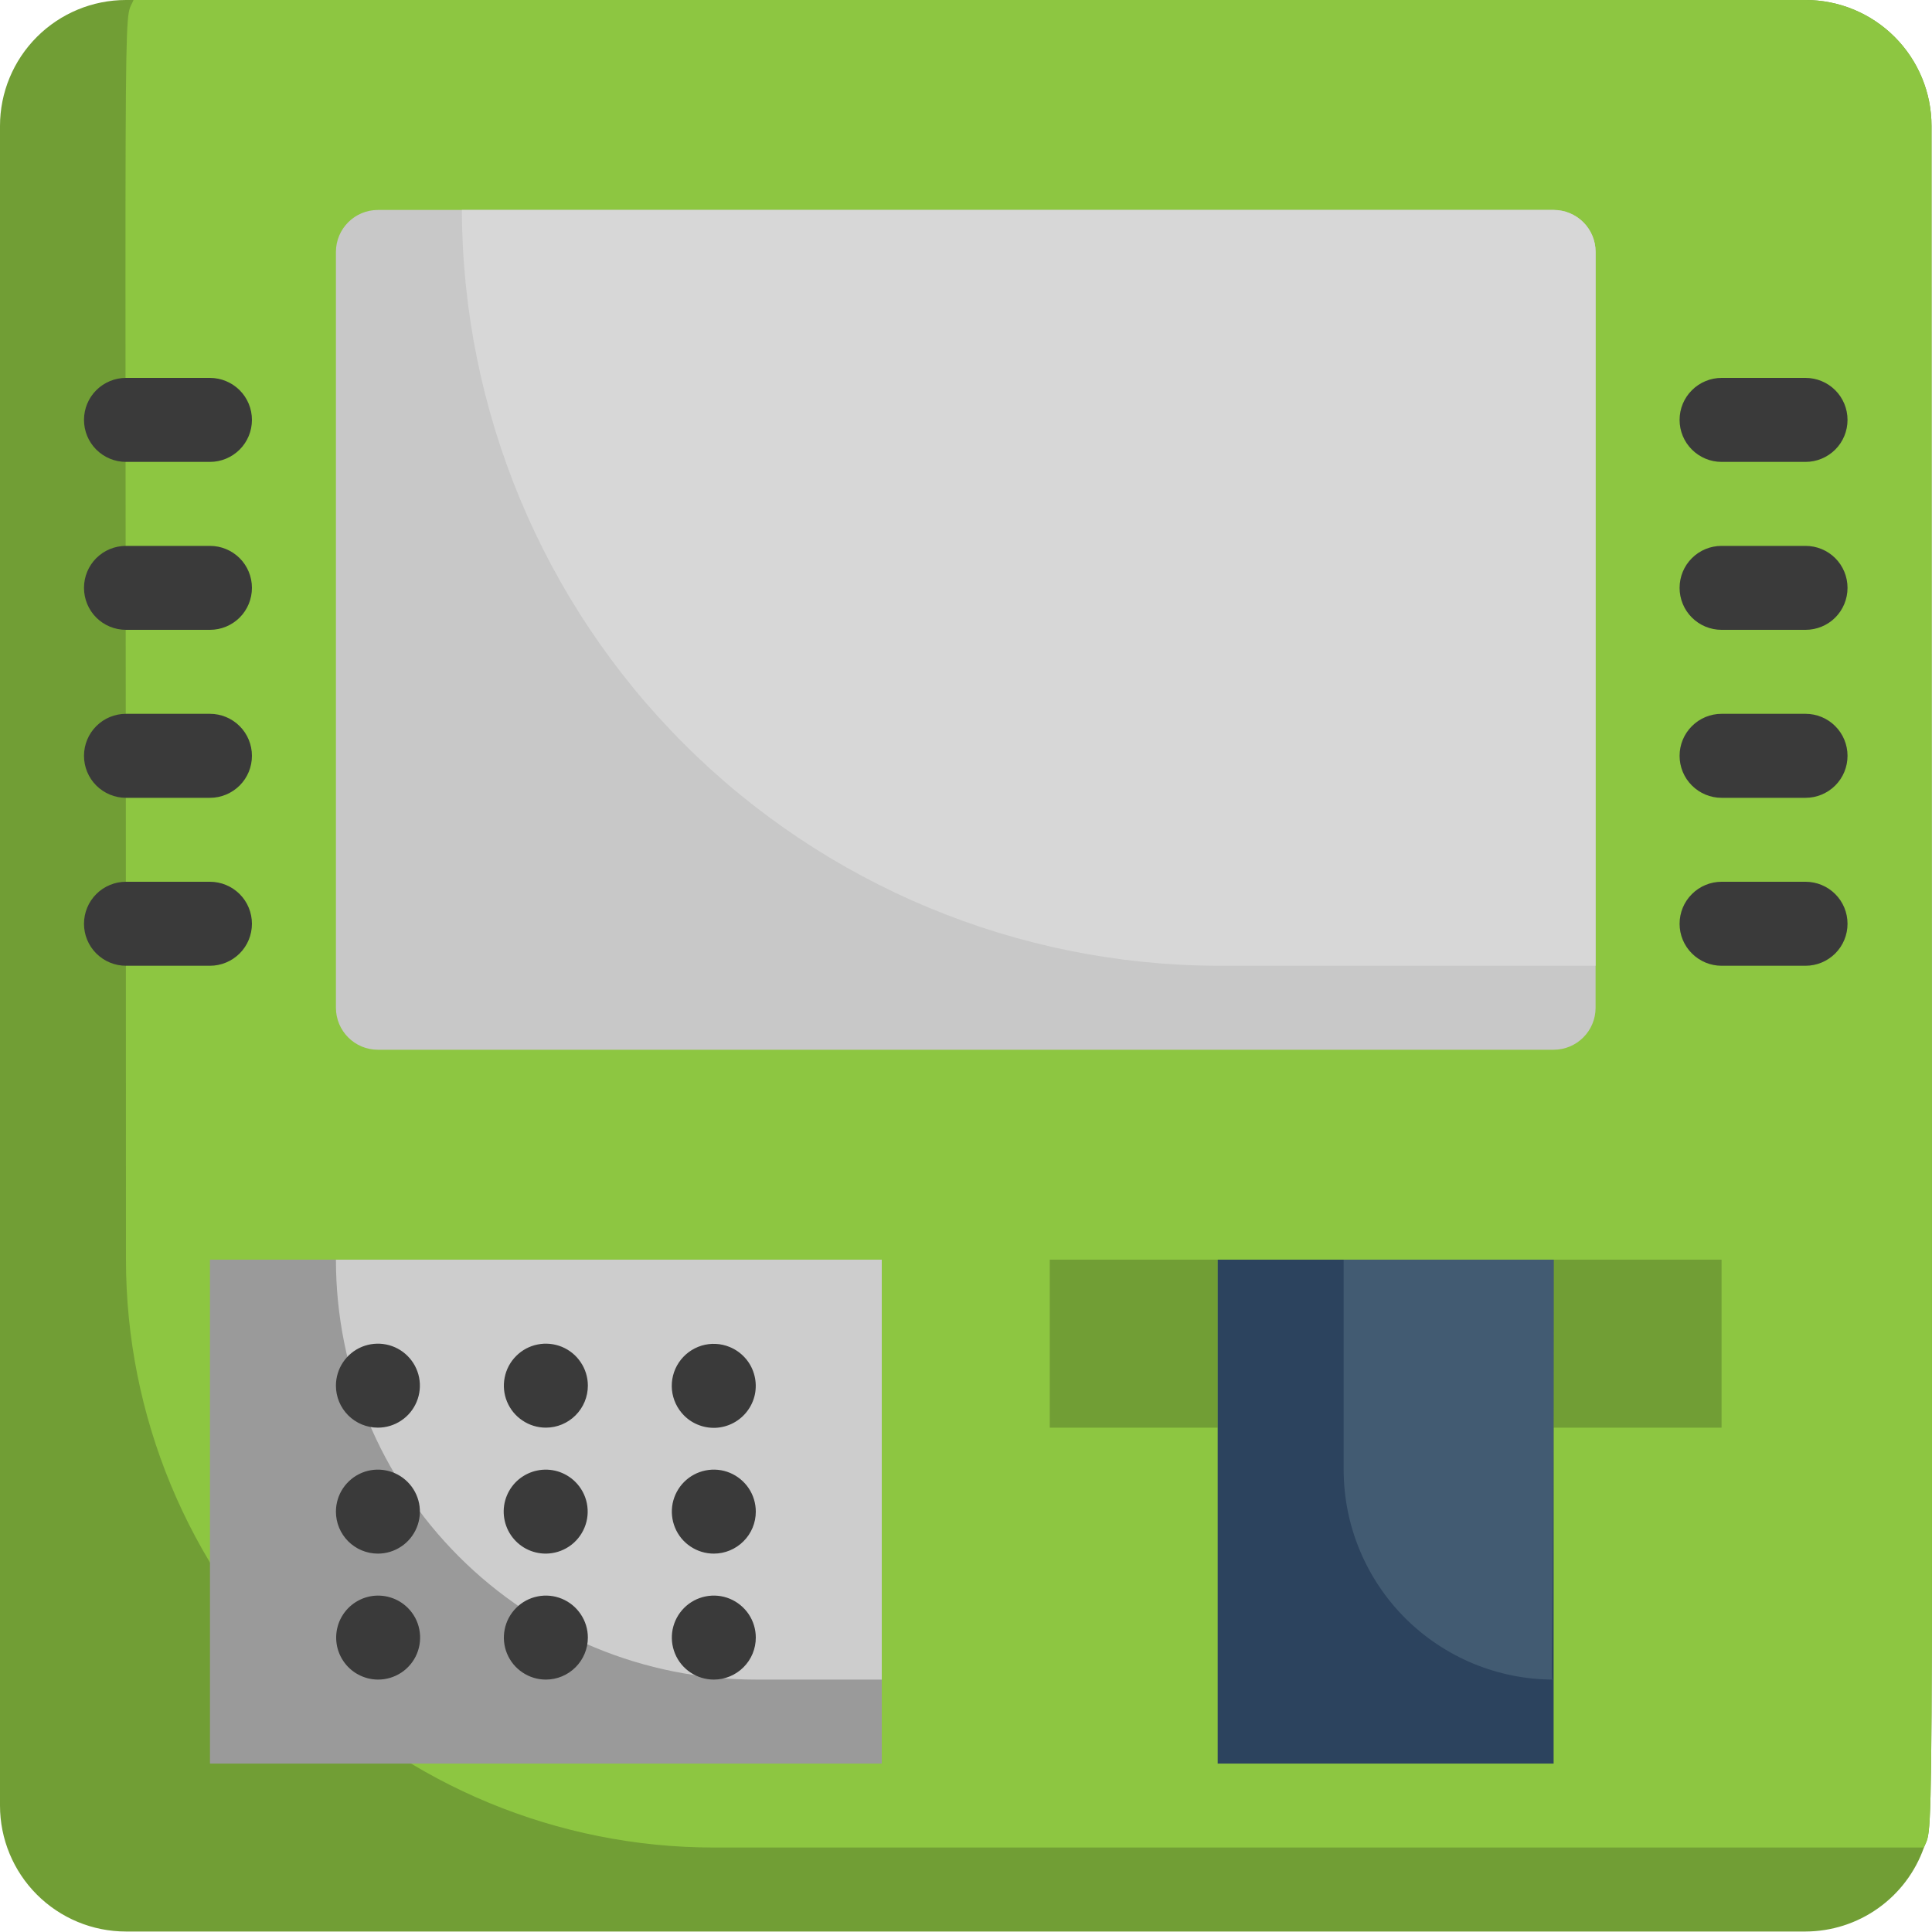
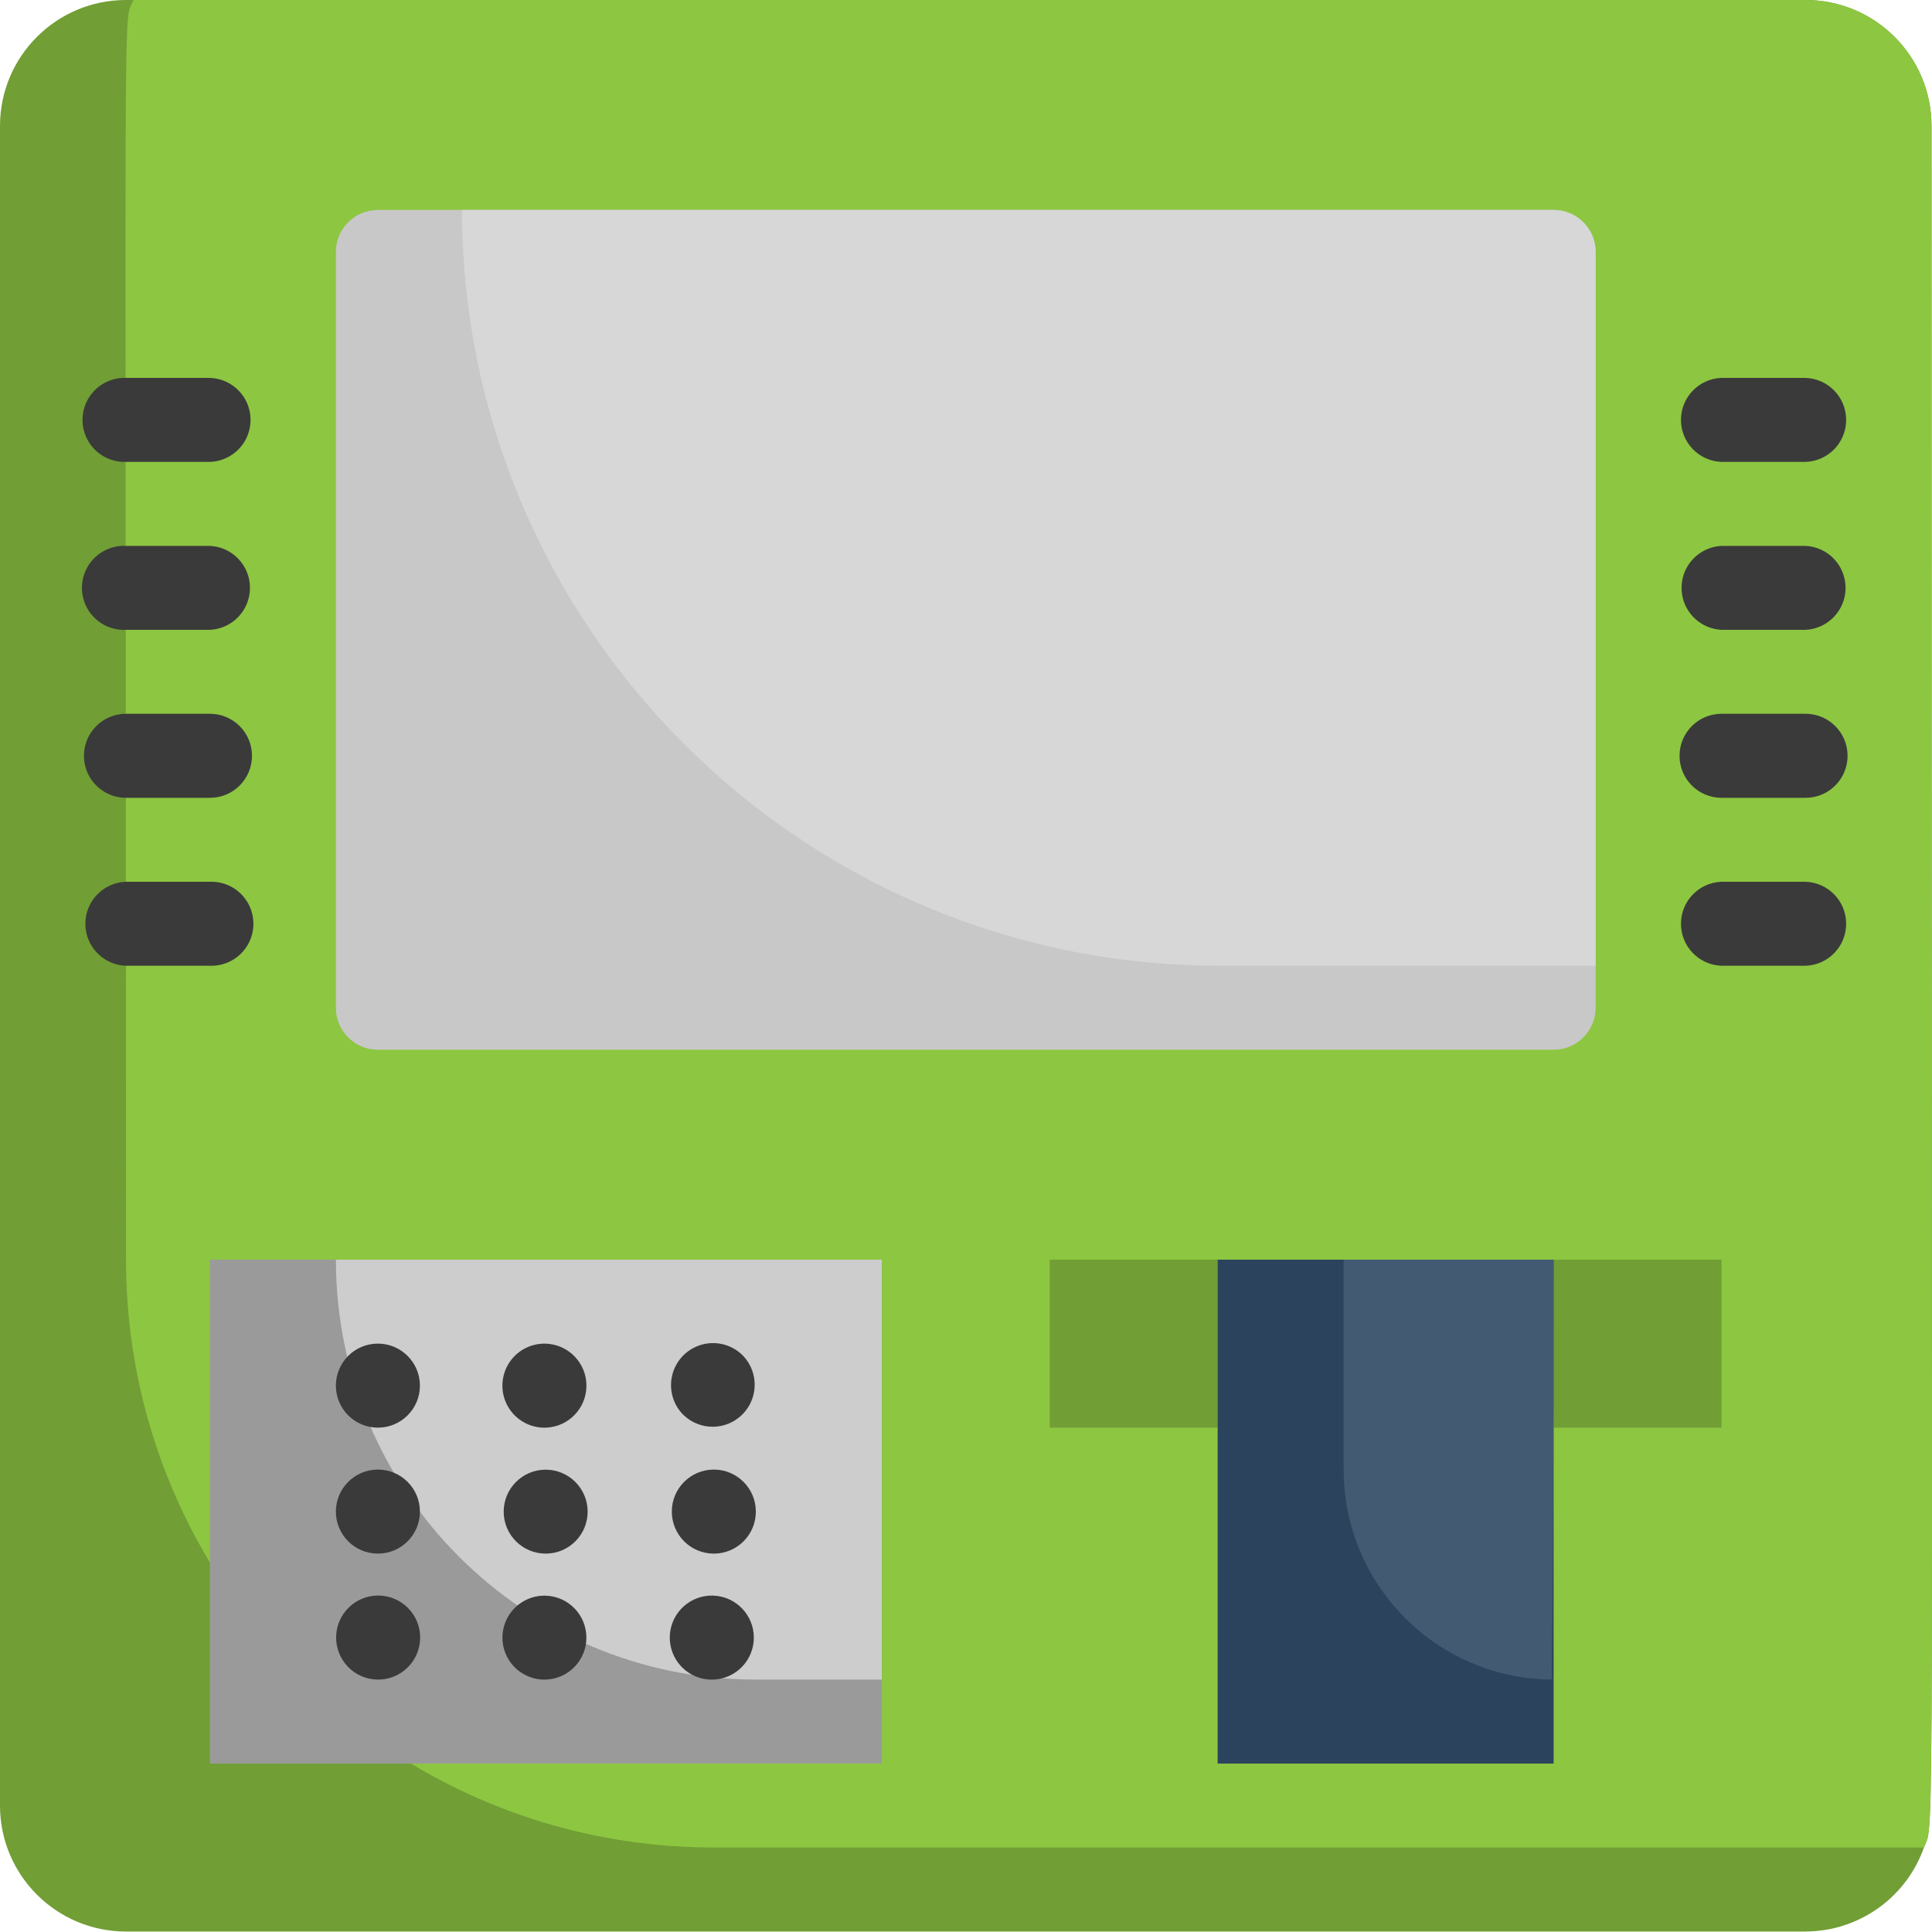
- <svg xmlns="http://www.w3.org/2000/svg" width="40" height="40" viewBox="0 0 40 40" fill="none">
-   <path d="M39.99 2.608C39.99 39.677 40.059 37.66 39.833 38.251C39.654 38.758 39.322 39.198 38.883 39.509C38.444 39.821 37.92 39.988 37.382 39.99H2.608C1.916 39.99 1.253 39.715 0.764 39.226C0.275 38.737 0 38.074 0 37.382V2.608C0 1.916 0.275 1.253 0.764 0.764C1.253 0.275 1.916 0 2.608 0H37.382C38.074 0 38.737 0.275 39.226 0.764C39.715 1.253 39.99 1.916 39.99 2.608Z" fill="#719E35" />
-   <path d="M39.99 2.608C39.99 39.677 40.059 37.66 39.833 38.251H14.779C11.551 38.251 8.455 36.969 6.173 34.686C3.89 32.404 2.608 29.308 2.608 26.08C2.608 -1.443 2.538 0.574 2.764 0H37.382C38.074 0 38.737 0.275 39.226 0.764C39.715 1.253 39.99 1.916 39.99 2.608Z" fill="#8DC641" />
-   <path d="M32.166 4.347H7.824C7.344 4.347 6.955 4.736 6.955 5.216V20.864C6.955 21.344 7.344 21.734 7.824 21.734H32.166C32.646 21.734 33.035 21.344 33.035 20.864V5.216C33.035 4.736 32.646 4.347 32.166 4.347Z" fill="#C8C8C8" />
-   <path d="M33.035 5.216V19.995H25.211C21.064 19.983 17.091 18.331 14.159 15.399C11.227 12.467 9.574 8.493 9.563 4.347H32.166C32.396 4.347 32.617 4.438 32.781 4.601C32.944 4.764 33.035 4.985 33.035 5.216Z" fill="#D7D7D7" />
-   <path d="M4.347 19.995H2.608C2.378 19.995 2.156 19.903 1.993 19.74C1.83 19.577 1.739 19.356 1.739 19.126C1.739 18.895 1.83 18.674 1.993 18.511C2.156 18.348 2.378 18.256 2.608 18.256H4.347C4.577 18.256 4.798 18.348 4.962 18.511C5.125 18.674 5.216 18.895 5.216 19.126C5.216 19.356 5.125 19.577 4.962 19.74C4.798 19.903 4.577 19.995 4.347 19.995ZM4.347 16.518H2.608C2.378 16.518 2.156 16.426 1.993 16.263C1.83 16.1 1.739 15.879 1.739 15.648C1.739 15.418 1.83 15.197 1.993 15.034C2.156 14.87 2.378 14.779 2.608 14.779H4.347C4.577 14.779 4.798 14.87 4.962 15.034C5.125 15.197 5.216 15.418 5.216 15.648C5.216 15.879 5.125 16.1 4.962 16.263C4.798 16.426 4.577 16.518 4.347 16.518ZM4.347 13.04H2.608C2.378 13.04 2.156 12.949 1.993 12.786C1.83 12.623 1.739 12.401 1.739 12.171C1.739 11.94 1.83 11.719 1.993 11.556C2.156 11.393 2.378 11.302 2.608 11.302H4.347C4.577 11.302 4.798 11.393 4.962 11.556C5.125 11.719 5.216 11.94 5.216 12.171C5.216 12.401 5.125 12.623 4.962 12.786C4.798 12.949 4.577 13.04 4.347 13.04ZM4.347 9.563H2.608C2.378 9.563 2.156 9.471 1.993 9.308C1.83 9.145 1.739 8.924 1.739 8.693C1.739 8.463 1.83 8.242 1.993 8.079C2.156 7.916 2.378 7.824 2.608 7.824H4.347C4.577 7.824 4.798 7.916 4.962 8.079C5.125 8.242 5.216 8.463 5.216 8.693C5.216 8.924 5.125 9.145 4.962 9.308C4.798 9.471 4.577 9.563 4.347 9.563ZM37.382 19.995H35.643C35.413 19.995 35.192 19.903 35.029 19.74C34.865 19.577 34.774 19.356 34.774 19.126C34.774 18.895 34.865 18.674 35.029 18.511C35.192 18.348 35.413 18.256 35.643 18.256H37.382C37.612 18.256 37.834 18.348 37.997 18.511C38.16 18.674 38.251 18.895 38.251 19.126C38.251 19.356 38.16 19.577 37.997 19.74C37.834 19.903 37.612 19.995 37.382 19.995ZM37.382 16.518H35.643C35.413 16.518 35.192 16.426 35.029 16.263C34.865 16.1 34.774 15.879 34.774 15.648C34.774 15.418 34.865 15.197 35.029 15.034C35.192 14.87 35.413 14.779 35.643 14.779H37.382C37.612 14.779 37.834 14.87 37.997 15.034C38.16 15.197 38.251 15.418 38.251 15.648C38.251 15.879 38.16 16.1 37.997 16.263C37.834 16.426 37.612 16.518 37.382 16.518ZM37.382 13.04H35.643C35.413 13.04 35.192 12.949 35.029 12.786C34.865 12.623 34.774 12.401 34.774 12.171C34.774 11.94 34.865 11.719 35.029 11.556C35.192 11.393 35.413 11.302 35.643 11.302H37.382C37.612 11.302 37.834 11.393 37.997 11.556C38.16 11.719 38.251 11.94 38.251 12.171C38.251 12.401 38.16 12.623 37.997 12.786C37.834 12.949 37.612 13.04 37.382 13.04ZM37.382 9.563H35.643C35.413 9.563 35.192 9.471 35.029 9.308C34.865 9.145 34.774 8.924 34.774 8.693C34.774 8.463 34.865 8.242 35.029 8.079C35.192 7.916 35.413 7.824 35.643 7.824H37.382C37.612 7.824 37.834 7.916 37.997 8.079C38.16 8.242 38.251 8.463 38.251 8.693C38.251 8.924 38.16 9.145 37.997 9.308C37.834 9.471 37.612 9.563 37.382 9.563Z" fill="#3A3A3A" />
-   <path d="M21.734 26.08H25.211V29.558H21.734V26.08ZM32.166 26.08H35.643V29.558H32.166V26.08Z" fill="#719E35" />
-   <path d="M4.347 26.08H18.256V36.513H4.347V26.08Z" fill="#9A9A9A" />
-   <path d="M18.256 26.08V34.774H15.648C13.342 34.774 11.131 33.858 9.501 32.227C7.871 30.597 6.955 28.386 6.955 26.08H18.256Z" fill="#CDCDCD" />
-   <path d="M25.211 26.08H32.166V36.513H25.211V26.08Z" fill="#2C435E" />
-   <path d="M32.166 26.08C32.166 35.304 32.079 34.774 32.166 34.774C31.595 34.774 31.03 34.661 30.502 34.443C29.975 34.224 29.496 33.904 29.092 33.501C28.689 33.097 28.368 32.618 28.15 32.09C27.931 31.563 27.819 30.998 27.819 30.427V26.08H32.166Z" fill="#425B72" />
-   <path d="M7.824 32.166C7.593 32.166 7.372 32.074 7.209 31.911C7.046 31.748 6.955 31.527 6.955 31.297C6.955 31.125 7.006 30.956 7.101 30.814C7.197 30.671 7.333 30.559 7.491 30.493C7.65 30.427 7.825 30.41 7.994 30.444C8.162 30.477 8.317 30.56 8.439 30.682C8.56 30.803 8.643 30.958 8.677 31.127C8.71 31.296 8.693 31.47 8.627 31.629C8.561 31.788 8.45 31.924 8.307 32.019C8.164 32.115 7.996 32.166 7.824 32.166ZM11.301 32.166C11.159 32.166 11.018 32.132 10.891 32.065C10.765 31.998 10.657 31.901 10.577 31.782C10.497 31.664 10.448 31.527 10.433 31.385C10.418 31.243 10.439 31.099 10.493 30.967C10.547 30.835 10.633 30.718 10.743 30.627C10.854 30.536 10.985 30.473 11.125 30.445C11.265 30.416 11.41 30.423 11.547 30.463C11.684 30.505 11.809 30.579 11.91 30.679C12.032 30.8 12.116 30.955 12.15 31.123C12.184 31.292 12.168 31.467 12.102 31.626C12.037 31.785 11.926 31.921 11.784 32.017C11.641 32.113 11.473 32.165 11.301 32.166ZM14.779 32.166C14.607 32.166 14.439 32.115 14.296 32.019C14.153 31.924 14.041 31.788 13.976 31.629C13.91 31.47 13.893 31.296 13.926 31.127C13.96 30.958 14.043 30.803 14.164 30.682C14.286 30.56 14.441 30.477 14.609 30.444C14.778 30.41 14.953 30.427 15.111 30.493C15.27 30.559 15.406 30.671 15.502 30.814C15.597 30.956 15.648 31.125 15.648 31.297C15.648 31.527 15.557 31.748 15.393 31.911C15.23 32.074 15.009 32.166 14.779 32.166ZM7.824 34.774C7.681 34.773 7.541 34.737 7.416 34.669C7.29 34.602 7.184 34.504 7.105 34.385C7.026 34.266 6.977 34.13 6.964 33.988C6.95 33.846 6.972 33.703 7.026 33.571C7.081 33.44 7.167 33.323 7.277 33.233C7.388 33.142 7.518 33.08 7.658 33.052C7.798 33.024 7.942 33.031 8.079 33.072C8.216 33.113 8.34 33.187 8.441 33.287C8.564 33.409 8.648 33.564 8.681 33.733C8.715 33.903 8.698 34.078 8.632 34.238C8.566 34.397 8.454 34.533 8.31 34.629C8.166 34.724 7.997 34.775 7.824 34.774ZM11.301 34.774C11.13 34.774 10.961 34.723 10.819 34.627C10.675 34.532 10.564 34.396 10.498 34.237C10.432 34.078 10.415 33.904 10.449 33.735C10.482 33.566 10.565 33.411 10.687 33.29C10.808 33.168 10.963 33.085 11.132 33.052C11.3 33.018 11.475 33.035 11.634 33.101C11.793 33.167 11.929 33.279 12.024 33.422C12.12 33.565 12.171 33.733 12.171 33.904C12.171 34.135 12.079 34.356 11.916 34.519C11.753 34.682 11.532 34.774 11.301 34.774ZM14.779 34.774C14.607 34.774 14.439 34.723 14.296 34.627C14.153 34.532 14.041 34.396 13.976 34.237C13.91 34.078 13.893 33.904 13.926 33.735C13.96 33.566 14.043 33.411 14.164 33.29C14.286 33.168 14.441 33.085 14.609 33.052C14.778 33.018 14.953 33.035 15.111 33.101C15.27 33.167 15.406 33.279 15.502 33.422C15.597 33.565 15.648 33.733 15.648 33.904C15.648 34.135 15.557 34.356 15.393 34.519C15.23 34.682 15.009 34.774 14.779 34.774ZM7.824 29.558C7.593 29.558 7.372 29.466 7.209 29.303C7.046 29.14 6.955 28.919 6.955 28.688C6.955 28.517 7.006 28.348 7.101 28.206C7.197 28.062 7.333 27.951 7.491 27.885C7.65 27.82 7.825 27.802 7.994 27.836C8.162 27.869 8.317 27.952 8.439 28.074C8.56 28.195 8.643 28.35 8.677 28.519C8.71 28.688 8.693 28.862 8.627 29.021C8.561 29.18 8.45 29.316 8.307 29.411C8.164 29.507 7.996 29.558 7.824 29.558ZM11.301 29.558C11.13 29.558 10.961 29.507 10.819 29.411C10.675 29.316 10.564 29.18 10.498 29.021C10.432 28.862 10.415 28.688 10.449 28.519C10.482 28.35 10.565 28.195 10.687 28.074C10.808 27.952 10.963 27.869 11.132 27.836C11.3 27.802 11.475 27.82 11.634 27.885C11.793 27.951 11.929 28.062 12.024 28.206C12.12 28.348 12.171 28.517 12.171 28.688C12.171 28.919 12.079 29.14 11.916 29.303C11.753 29.466 11.532 29.558 11.301 29.558ZM14.162 29.306C14.02 29.163 13.932 28.976 13.912 28.776C13.893 28.576 13.943 28.376 14.055 28.209C14.167 28.042 14.333 27.919 14.525 27.86C14.717 27.802 14.924 27.812 15.109 27.889C15.228 27.938 15.335 28.013 15.421 28.108C15.508 28.203 15.572 28.316 15.609 28.439C15.647 28.563 15.656 28.692 15.638 28.82C15.619 28.947 15.572 29.069 15.5 29.175C15.429 29.282 15.334 29.372 15.224 29.438C15.114 29.504 14.99 29.545 14.862 29.558C14.734 29.57 14.604 29.554 14.483 29.51C14.362 29.467 14.252 29.397 14.162 29.306Z" fill="#3A3A3A" />
+ <svg xmlns="http://www.w3.org/2000/svg" width="40" height="40" fill="none">
+   <path d="M39.99 2.608c0 37.069.07 35.052-.157 35.643a2.608 2.608 0 01-2.451 1.739H2.608A2.608 2.608 0 010 37.382V2.608A2.608 2.608 0 012.608 0h34.774a2.608 2.608 0 012.608 2.608z" fill="#719E35" />
+   <path d="M39.99 2.608c0 37.069.07 35.052-.157 35.643H14.78a12.17 12.17 0 01-12.171-12.17C2.608-1.444 2.538.573 2.764 0h34.618a2.608 2.608 0 012.608 2.608z" fill="#8DC641" />
+   <path d="M32.166 4.347H7.824a.87.87 0 00-.87.869v15.648c0 .48.39.87.87.87h24.342c.48 0 .87-.39.87-.87V5.216a.87.87 0 00-.87-.87z" fill="#C8C8C8" />
+   <path d="M33.035 5.216v14.779h-7.824A15.692 15.692 0 019.563 4.347h22.603a.87.87 0 01.87.869z" fill="#D7D7D7" />
+   <path d="M4.347 19.995H2.608a.87.87 0 010-1.739h1.739a.87.87 0 110 1.739zm0-3.477H2.608a.87.87 0 110-1.74h1.739a.87.87 0 010 1.74zm0-3.478H2.608a.87.87 0 110-1.738h1.739a.87.87 0 010 1.738zm0-3.477H2.608a.87.87 0 110-1.739h1.739a.87.87 0 010 1.739zm33.035 10.432h-1.739a.87.87 0 010-1.739h1.739a.87.87 0 010 1.739zm0-3.477h-1.739a.87.87 0 010-1.74h1.739a.87.87 0 010 1.74zm0-3.478h-1.739a.87.87 0 010-1.738h1.739a.87.87 0 010 1.738zm0-3.477h-1.739a.87.87 0 010-1.739h1.739a.87.87 0 010 1.739z" fill="#3A3A3A" />
+   <path d="M21.734 26.08h3.477v3.478h-3.477V26.08zm10.432 0h3.477v3.478h-3.477V26.08z" fill="#719E35" />
+   <path d="M4.347 26.08h13.91v10.433H4.346V26.08z" fill="#9A9A9A" />
+   <path d="M18.256 26.08v8.694h-2.608a8.693 8.693 0 01-8.693-8.694h11.301z" fill="#CDCDCD" />
+   <path d="M25.211 26.08h6.955v10.433H25.21V26.08z" fill="#2C435E" />
+   <path d="M32.166 26.08c0 9.224-.087 8.694 0 8.694a4.348 4.348 0 01-4.347-4.347V26.08h4.347z" fill="#425B72" />
+   <path d="M7.824 32.166a.87.87 0 110-1.74.87.87 0 010 1.74zm3.477 0a.869.869 0 11-.007-1.738.869.869 0 01.007 1.738zm3.478 0a.87.87 0 110-1.74.87.87 0 010 1.74zm-6.955 2.608a.87.87 0 11.01-1.74.87.87 0 01-.01 1.74zm3.477 0a.869.869 0 110-1.737.869.869 0 010 1.737zm3.478 0a.87.87 0 110-1.738.87.87 0 010 1.738zm-6.955-5.216a.87.87 0 110-1.74.87.87 0 010 1.74zm3.477 0a.87.87 0 110-1.739.87.87 0 010 1.739zm2.86-.252a.87.87 0 111.233-1.227.87.87 0 01-1.232 1.227z" fill="#3A3A3A" />
</svg>
